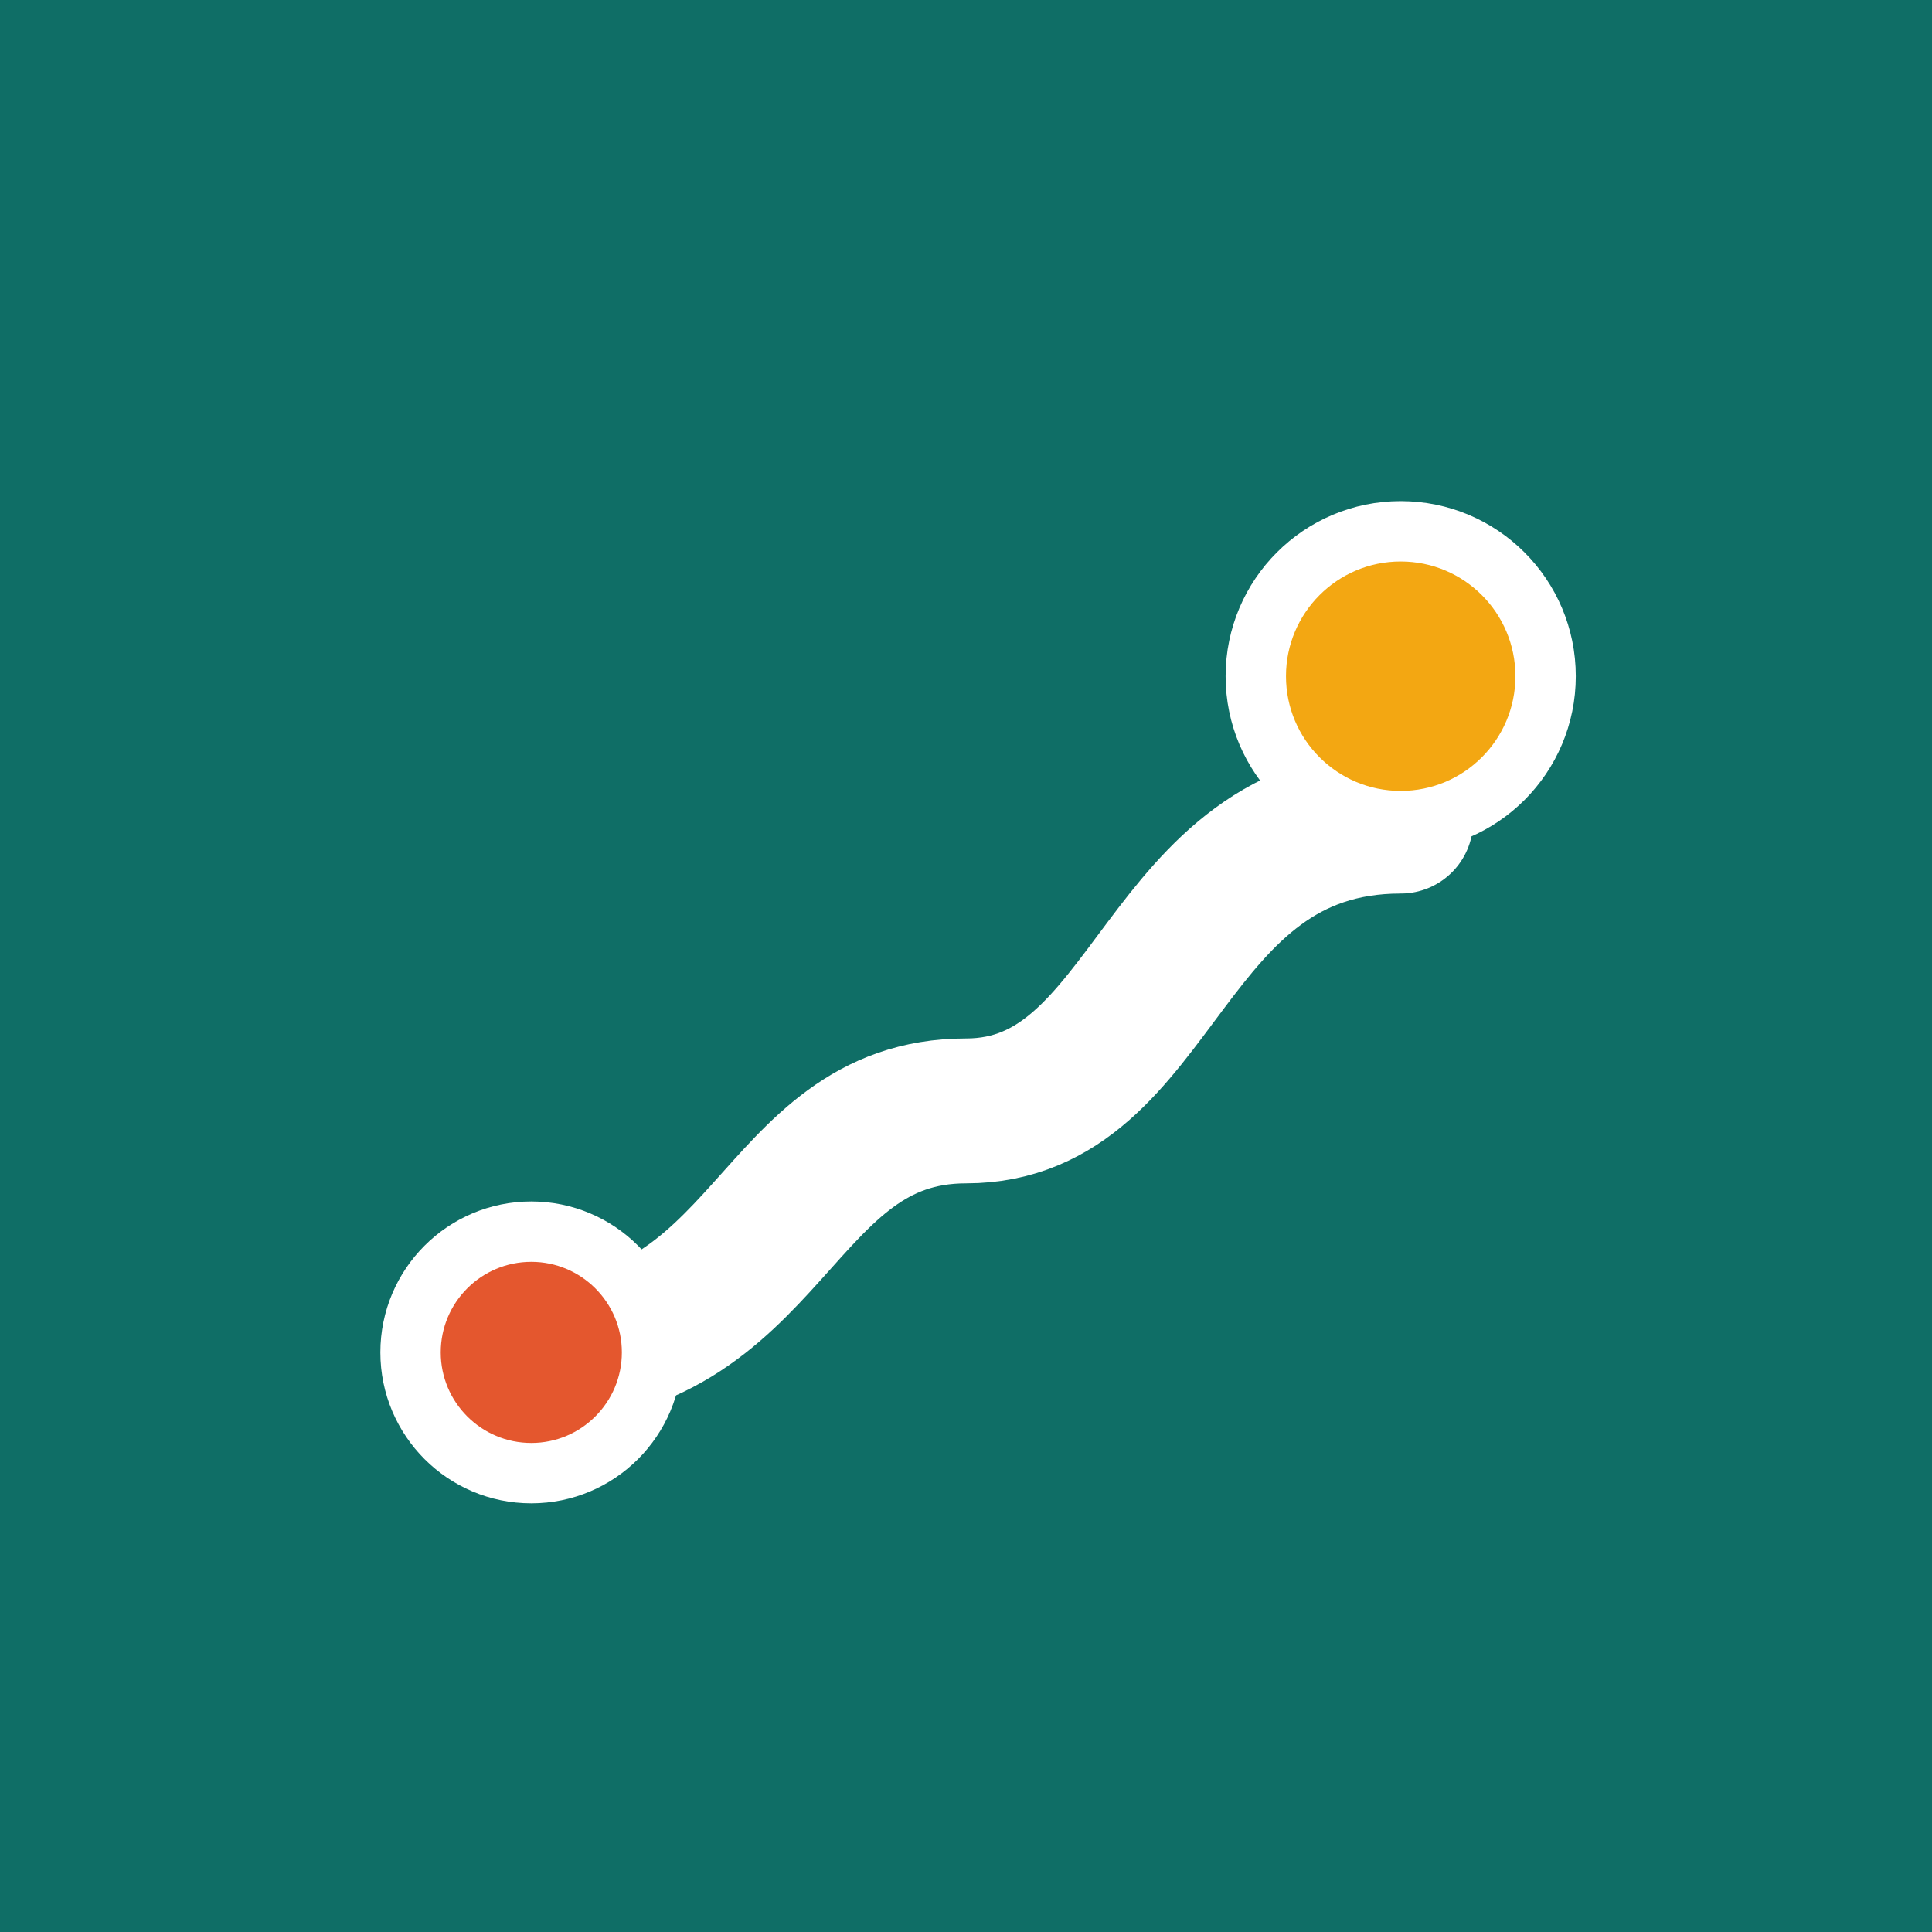
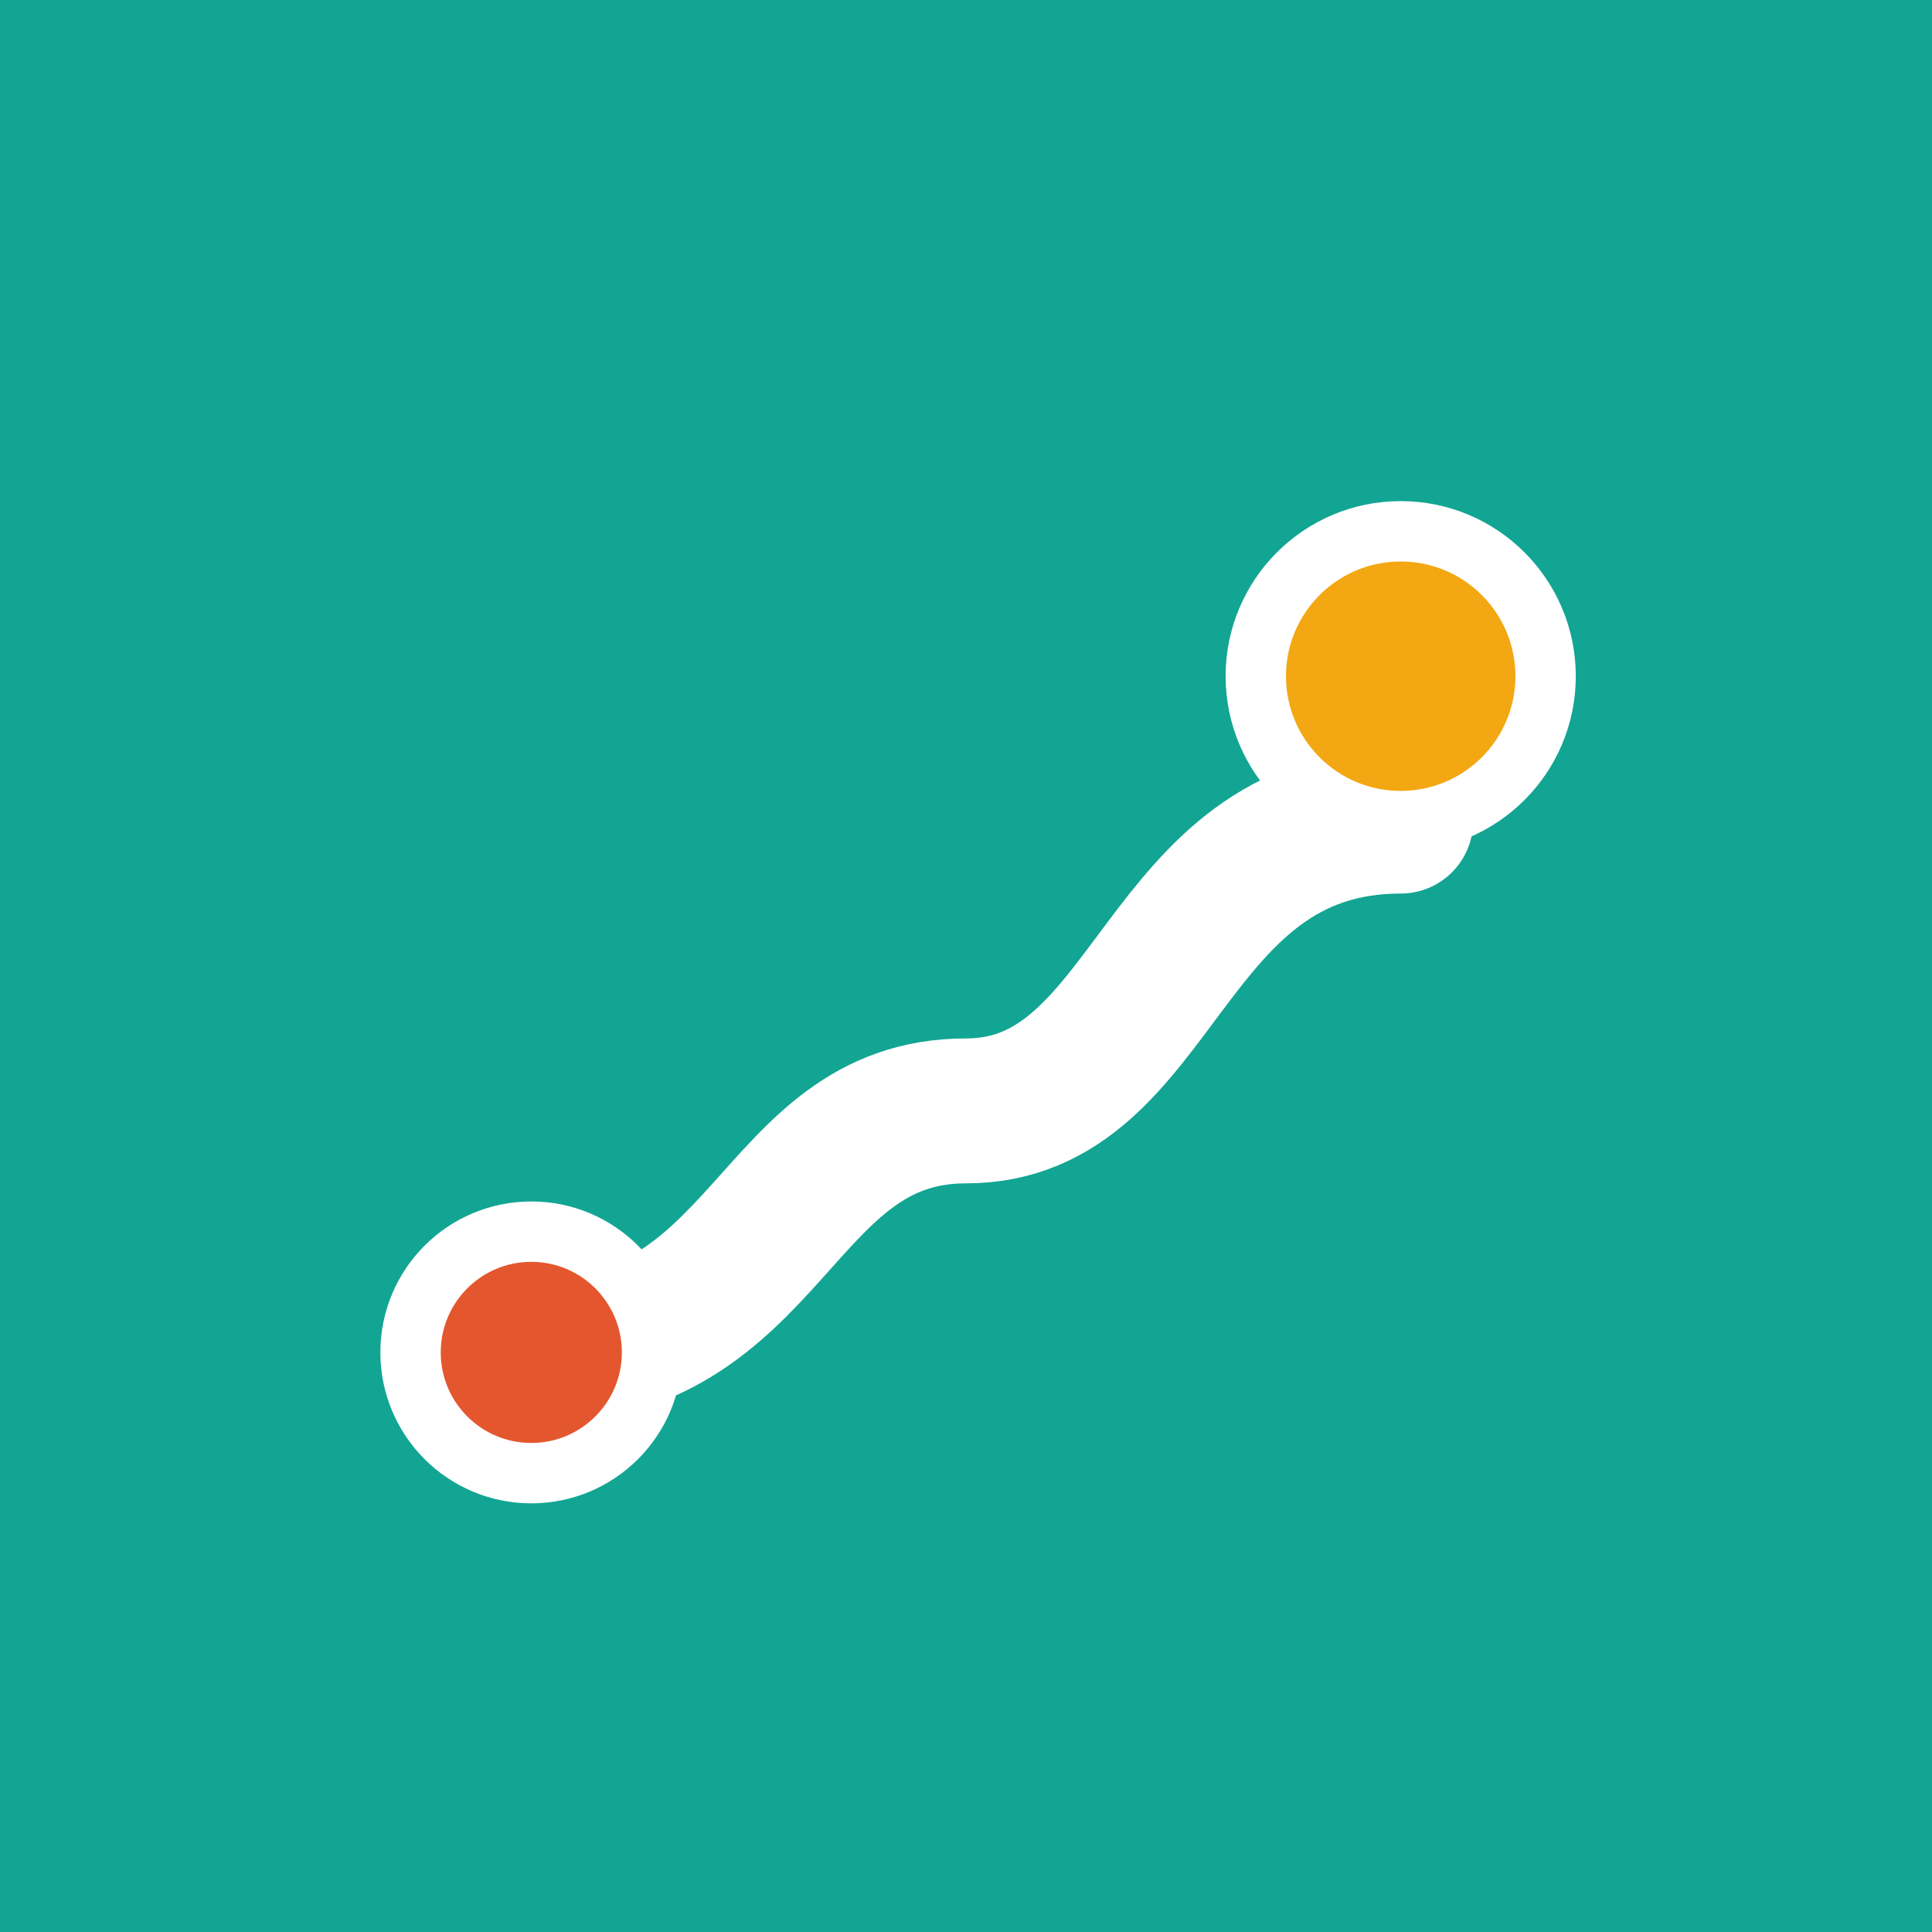
<svg xmlns="http://www.w3.org/2000/svg" viewBox="0 0 64 64">
-   <rect width="64" height="64" fill="#0f6e66" />
+   <rect width="64" height="64" fill="#12a594" />
  <g transform="translate(6.4 6.4) scale(.8)">
    <path d="M14 48c10 0 10-10 18-10s8-12 18-12" fill="none" stroke="#fff" stroke-width="6" stroke-linecap="round" />
    <circle cx="14" cy="48" r="5" fill="#e4572e" stroke="#fff" stroke-width="2.5" />
    <circle cx="50" cy="20" r="6" fill="#f3a712" stroke="#fff" stroke-width="2.5" />
  </g>
</svg>
